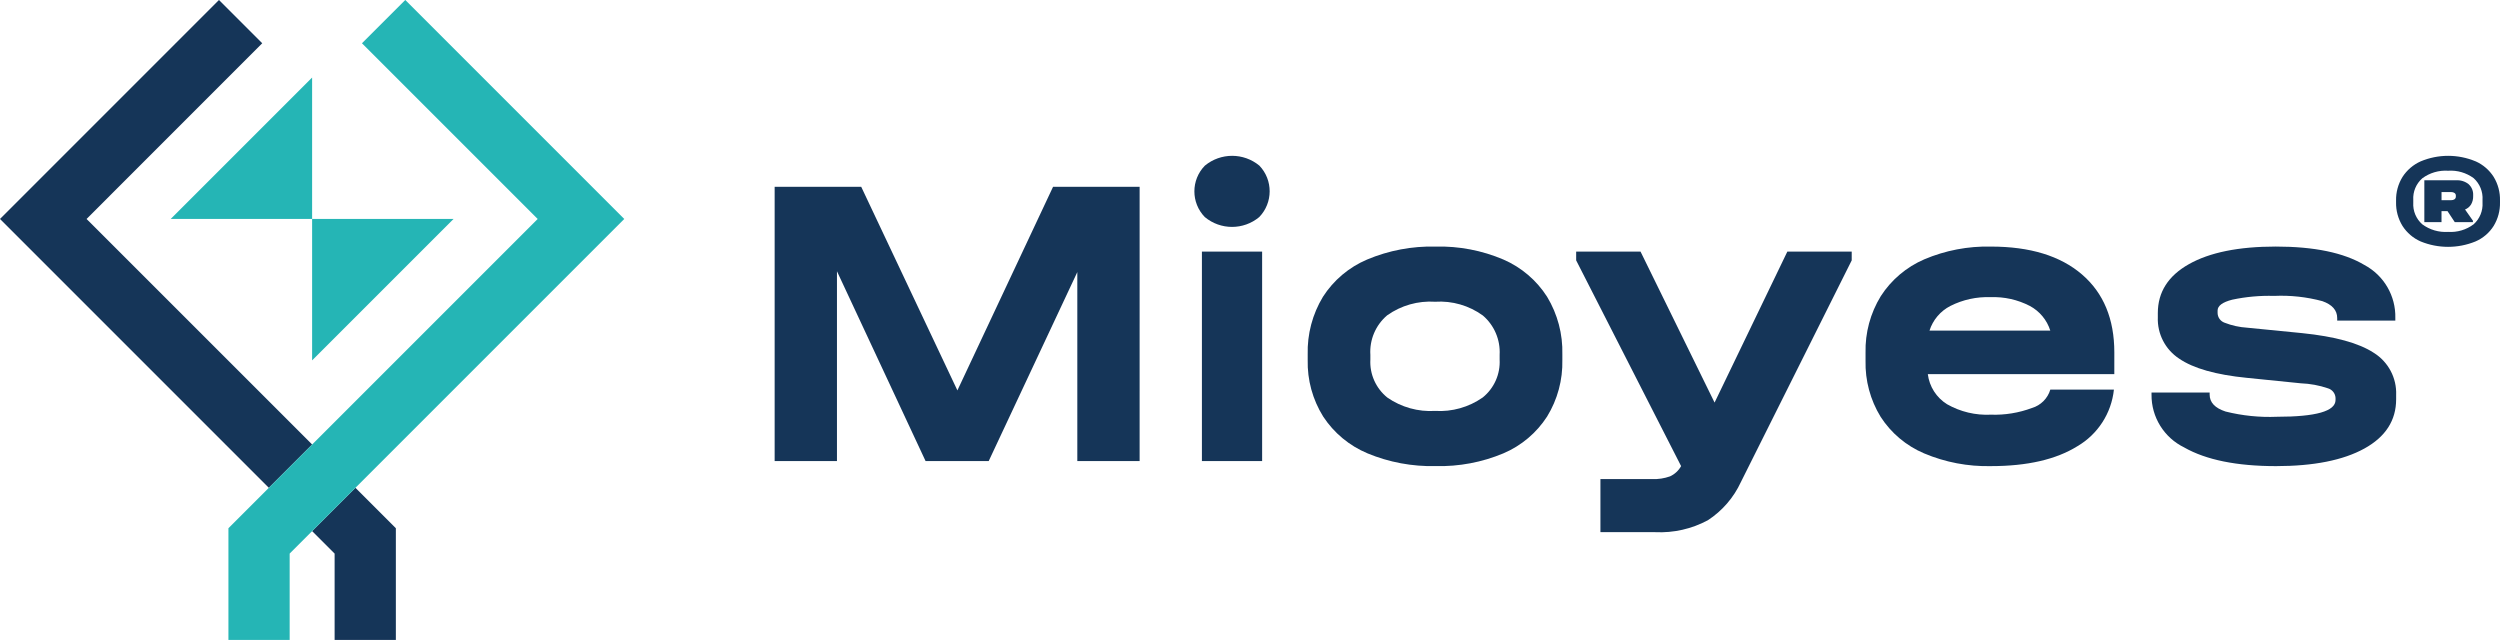
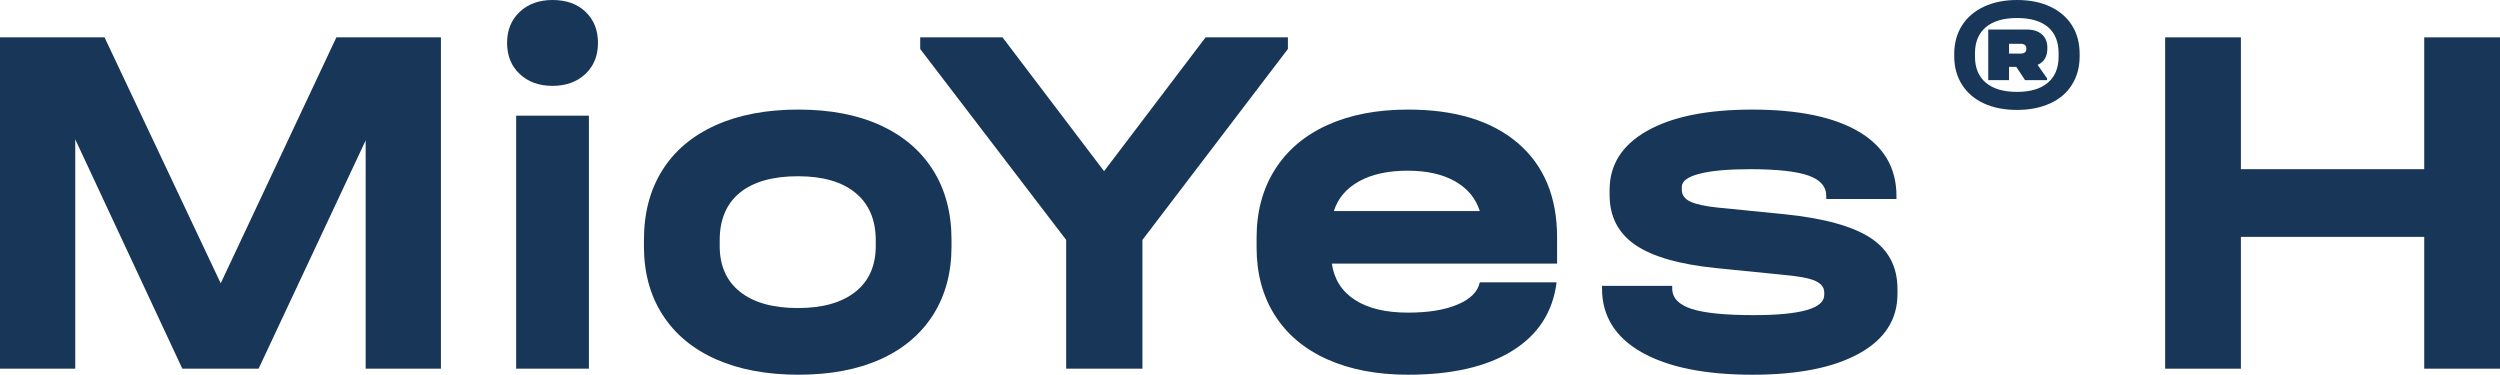
- <svg xmlns="http://www.w3.org/2000/svg" width="330.072" height="84.487" viewBox="0 0 330.072 84.487">
-   <g id="Сгруппировать_231" data-name="Сгруппировать 231" transform="translate(-390.4 -2700.84)">
-     <g id="Сгруппировать_230" data-name="Сгруппировать 230" transform="translate(-351.218 -56.077)">
-       <g id="Сгруппировать_4" data-name="Сгруппировать 4" transform="translate(741.618 2756.917)">
-         <g id="Сгруппировать_3" data-name="Сгруппировать 3" transform="translate(0 0)">
-           <g id="Сгруппировать_2" data-name="Сгруппировать 2" transform="translate(0 0)">
-             <g id="Сгруппировать_1" data-name="Сгруппировать 1" transform="translate(0 0)">
-               <path id="Контур_1" data-name="Контур 1" d="M231.844,461.049l2.97,2.969v11.4H242.9V460.668l-5.338-5.337Z" transform="translate(-190.635 -390.928)" fill="#153558" />
-               <path id="Контур_2" data-name="Контур 2" d="M227.067,458.913l23.192-23.2L244.546,430l-28.909,28.911,35.491,35.494,5.719-5.719Z" transform="translate(-215.637 -430.002)" fill="#153558" />
-               <path id="Контур_3" data-name="Контур 3" d="M279.761,458.913,250.85,430l-5.72,5.715,23.2,23.2-29.775,29.775-5.719,5.719-5.336,5.336v14.746h8.085v-11.4l2.969-2.969,5.717-5.717Z" transform="translate(-197.341 -430.002)" fill="#25b5b5" />
-               <path id="Контур_4" data-name="Контур 4" d="M224.5,452.7h18.672v18.671L261.846,452.7H243.172V434.029Z" transform="translate(-201.964 -423.791)" fill="#25b5b5" />
-             </g>
-             <path id="Контур_5" data-name="Контур 5" d="M350.554,438.821a5.467,5.467,0,0,1,2.38,2.052,5.745,5.745,0,0,1,.836,3.133v.221a5.761,5.761,0,0,1-.836,3.12,5.313,5.313,0,0,1-2.4,2.052,9.556,9.556,0,0,1-7.239,0,5.449,5.449,0,0,1-2.4-2.052,5.723,5.723,0,0,1-.847-3.12v-.221a5.724,5.724,0,0,1,.847-3.12,5.542,5.542,0,0,1,2.41-2.065,9.37,9.37,0,0,1,7.239,0m.918,5.1a3.554,3.554,0,0,0-1.164-2.873,5.1,5.1,0,0,0-3.379-.987,5.169,5.169,0,0,0-3.41,1,3.529,3.529,0,0,0-1.19,2.86v.356a3.526,3.526,0,0,0,1.19,2.86,5.169,5.169,0,0,0,3.41,1,5.062,5.062,0,0,0,3.367-1,3.55,3.55,0,0,0,1.177-2.86Zm-1.836-2.08a1.817,1.817,0,0,1,.6,1.449v.137a2.063,2.063,0,0,1-.272,1.083,1.642,1.642,0,0,1-.8.669l1.042,1.48v.191H347.8l-.959-1.452h-.793v1.452H343.78v-5.528h4.213a2.428,2.428,0,0,1,1.643.519m-3.585,2.108h1.287a.7.7,0,0,0,.437-.125.43.43,0,0,0,.165-.369v-.109a.4.4,0,0,0-.165-.341.714.714,0,0,0-.437-.125h-1.287Z" transform="translate(-23.698 -417.52)" fill="#153558" />
-             <path id="Контур_6" data-name="Контур 6" d="M304.053,475.916h-8.226V450.962l-11.7,24.953h-8.334l-11.7-25.063v25.063h-8.227V439.7h11.428l12.7,26.885L292.626,439.7h11.428Z" transform="translate(-153.59 -415.04)" fill="#153558" />
-             <path id="Контур_7" data-name="Контур 7" d="M279.037,446.182a4.863,4.863,0,0,1,0-6.789,5.645,5.645,0,0,1,7.206,0,4.9,4.9,0,0,1-.028,6.789,5.615,5.615,0,0,1-7.178,0m7.564,32.213H278.65V450.739H286.6Z" transform="translate(-119.963 -417.52)" fill="#153558" />
-             <path id="Контур_8" data-name="Контур 8" d="M291.435,470.106a12.972,12.972,0,0,1-5.851-4.859,13.51,13.51,0,0,1-2.044-7.48v-.717a13.987,13.987,0,0,1,2.016-7.618,12.916,12.916,0,0,1,5.825-4.915,21.973,21.973,0,0,1,9.052-1.711,21.461,21.461,0,0,1,8.945,1.711,12.967,12.967,0,0,1,5.769,4.915,14.008,14.008,0,0,1,2.014,7.618v.717a13.665,13.665,0,0,1-2.014,7.48,12.858,12.858,0,0,1-5.769,4.859,21.757,21.757,0,0,1-8.945,1.683,22.139,22.139,0,0,1-9-1.683m15.21-7.371a6.03,6.03,0,0,0,2.237-5.024V457.1a6.359,6.359,0,0,0-2.21-5.19,9.657,9.657,0,0,0-6.3-1.821,9.835,9.835,0,0,0-6.346,1.8,6.32,6.32,0,0,0-2.21,5.215v.608a6.028,6.028,0,0,0,2.235,5.024,9.99,9.99,0,0,0,6.321,1.767,9.884,9.884,0,0,0,6.268-1.767" transform="translate(-110.886 -410.251)" fill="#153558" />
-             <path id="Контур_9" data-name="Контур 9" d="M333.86,443.067v1.157l-14.628,29.261a12.07,12.07,0,0,1-4.363,5.05,13.325,13.325,0,0,1-6.954,1.574h-7.231V473.1h6.842a6.221,6.221,0,0,0,2.347-.359,3.2,3.2,0,0,0,1.462-1.353L297.48,444.224v-1.157h8.5L315.754,463l9.606-19.929Z" transform="translate(-89.381 -409.848)" fill="#153558" />
-             <path id="Контур_10" data-name="Контур 10" d="M345.353,459.644H320.73a5.456,5.456,0,0,0,2.54,3.977A10.65,10.65,0,0,0,329.065,465a14.061,14.061,0,0,0,5.411-.882,3.6,3.6,0,0,0,2.428-2.428H345.3a9.854,9.854,0,0,1-4.831,7.481q-4.222,2.62-11.4,2.621a21.432,21.432,0,0,1-8.831-1.683,12.745,12.745,0,0,1-5.741-4.831,13.542,13.542,0,0,1-1.988-7.4v-1.048a13.664,13.664,0,0,1,2.014-7.481,12.9,12.9,0,0,1,5.744-4.859,21.238,21.238,0,0,1,8.8-1.683q7.731,0,12.009,3.672t4.279,10.3Zm-21.643-9a5.566,5.566,0,0,0-2.759,3.257H336.9a5.6,5.6,0,0,0-2.7-3.257,10.417,10.417,0,0,0-5.19-1.159,10.873,10.873,0,0,0-5.3,1.159" transform="translate(-66.203 -410.251)" fill="#153558" />
-             <path id="Контур_11" data-name="Контур 11" d="M331.689,469.334a7.667,7.667,0,0,1-4.333-6.985v-.275h7.674v.275q0,1.549,2.1,2.235a23.826,23.826,0,0,0,6.791.692q7.727,0,7.73-2.21v-.275a1.394,1.394,0,0,0-.994-1.269,12.612,12.612,0,0,0-3.59-.664l-7.119-.72q-6.129-.606-8.945-2.538a6.243,6.243,0,0,1-2.815-5.467v-.552q0-4.142,4.111-6.458t11.457-2.319q7.617,0,11.7,2.428a7.717,7.717,0,0,1,4.089,7.013v.331H351.87v-.331q0-1.545-1.963-2.235a20.907,20.907,0,0,0-6.374-.692,23.36,23.36,0,0,0-5.523.5c-1.289.331-1.93.809-1.93,1.434v.331a1.382,1.382,0,0,0,.91,1.271,9.878,9.878,0,0,0,3.008.664l7.231.714q6.514.664,9.469,2.6a6.264,6.264,0,0,1,2.955,5.576v.552q0,4.2-4.2,6.514t-11.648,2.319q-7.784,0-12.118-2.456" transform="translate(-43.293 -410.251)" fill="#153558" />
-           </g>
-         </g>
-       </g>
+ <svg xmlns="http://www.w3.org/2000/svg" version="1.1" id="Слой_1" x="0px" y="0px" viewBox="0 0 425.197 63.732" style="enable-background:new 0 0 425.197 63.732;" xml:space="preserve">
+   <style type="text/css">
+ 	.st0{fill:#173658;}
+ </style>
+   <g>
+     <path class="st0" d="M348.699,1.129c1.604,0.753,2.84,1.818,3.704,3.193c0.869,1.379,1.301,3.003,1.301,4.876v0.341   c0,1.847-0.432,3.464-1.301,4.854c-0.864,1.393-2.106,2.458-3.726,3.195c-1.617,0.738-3.49,1.107-5.62,1.107   c-2.156,0-4.04-0.369-5.642-1.107c-1.604-0.738-2.846-1.803-3.726-3.195c-0.88-1.39-1.318-3.008-1.318-4.854V9.198   c0-1.846,0.439-3.464,1.318-4.856c0.88-1.388,2.13-2.46,3.748-3.213c1.617-0.753,3.49-1.128,5.62-1.128   C345.213,0,347.097,0.376,348.699,1.129 M350.126,9.069c0-1.958-0.605-3.449-1.812-4.47c-1.207-1.021-2.957-1.534-5.258-1.534   c-2.301,0-4.066,0.519-5.302,1.554c-1.235,1.039-1.851,2.521-1.851,4.45l0,0.554c0,1.932,0.615,3.414,1.851,4.448   c1.235,1.039,3.001,1.556,5.302,1.556c2.272,0,4.018-0.517,5.238-1.556c1.22-1.035,1.831-2.517,1.831-4.448V9.069z M347.273,5.835   c0.624,0.539,0.936,1.292,0.936,2.255v0.214c0,0.655-0.142,1.216-0.426,1.683c-0.284,0.467-0.696,0.816-1.235,1.043l1.619,2.3   v0.297l-3.75,0l-1.491-2.257h-1.233v2.257l-3.534,0V5.025l6.557,0C345.796,5.025,346.649,5.295,347.273,5.835 M341.695,9.113h2.001   c0.284,0,0.511-0.063,0.681-0.192c0.17-0.127,0.255-0.319,0.255-0.576v-0.17c0-0.225-0.085-0.402-0.255-0.53   c-0.17-0.127-0.397-0.192-0.681-0.192l-2.001,0V9.113z" />
+     <g>
+       <path class="st0" d="M74.991,62.705h-12.8V23.88l-18.21,38.825H31.01l-18.21-39v39H0V6.354h17.78l19.759,41.831L57.21,6.354h17.78    V62.705z" />
+       <path class="st0" d="M88.391,12.583c-1.433-1.342-2.146-3.104-2.146-5.285c0-2.174,0.713-3.936,2.146-5.278    C89.821,0.671,91.684,0,93.973,0c2.349,0,4.222,0.671,5.627,2.02c1.402,1.342,2.104,3.104,2.104,5.278    c0,2.181-0.717,3.943-2.146,5.285c-1.433,1.349-3.296,2.02-5.585,2.02C91.684,14.603,89.821,13.932,88.391,12.583z M100.16,19.671    v43.033H87.79V19.671H100.16z" />
+       <path class="st0" d="M121.802,61.118c-3.95-1.748-6.987-4.271-9.105-7.564c-2.118-3.293-3.177-7.172-3.177-11.639v-1.111    c0-4.586,1.045-8.535,3.135-11.856s5.11-5.872,9.063-7.648c3.95-1.776,8.644-2.663,14.086-2.663    c5.383,0,10.021,0.888,13.915,2.663c3.894,1.776,6.886,4.327,8.979,7.648c2.09,3.32,3.135,7.27,3.135,11.856v1.111    c0,4.467-1.045,8.347-3.135,11.639c-2.094,3.293-5.086,5.816-8.979,7.564c-3.894,1.741-8.532,2.614-13.915,2.614    C130.422,63.732,125.756,62.859,121.802,61.118z M145.469,49.646c2.317-1.832,3.478-4.439,3.478-7.815v-0.944    c0-3.495-1.146-6.187-3.436-8.074c-2.289-1.894-5.554-2.838-9.79-2.838c-4.296,0-7.592,0.937-9.881,2.796    c-2.289,1.859-3.436,4.565-3.436,8.116v0.944c0,3.376,1.16,5.984,3.481,7.815c2.317,1.832,5.596,2.747,9.836,2.747    C139.897,52.394,143.148,51.478,145.469,49.646z" />
+       <path class="st0" d="M219.044,6.354v1.978l-24.739,32.471v21.901h-12.971V40.804L156.507,8.333V6.354h14.002l17.267,22.761    l17.267-22.761H219.044z" />
+       <path class="st0" d="M264.828,44.837h-38.311c0.398,2.691,1.716,4.754,3.95,6.187c2.233,1.433,5.239,2.146,9.021,2.146    c3.436,0,6.239-0.454,8.417-1.377c2.178-0.916,3.436-2.174,3.778-3.775h13.058c-0.629,5.04-3.135,8.92-7.515,11.639    c-4.383,2.719-10.297,4.075-17.738,4.075c-5.271,0-9.85-0.874-13.743-2.614c-3.897-1.748-6.875-4.257-8.934-7.522    c-2.062-3.258-3.093-7.095-3.093-11.506v-1.636c0-4.467,1.045-8.34,3.135-11.639c2.09-3.293,5.068-5.809,8.934-7.557    s8.431-2.621,13.701-2.621c8.015,0,14.243,1.908,18.682,5.711c4.435,3.81,6.658,9.151,6.658,16.022V44.837z M231.155,30.835    c-2.178,1.202-3.607,2.894-4.296,5.068h24.823c-0.685-2.174-2.09-3.866-4.208-5.068c-2.118-1.202-4.809-1.804-8.074-1.804    C236.079,29.032,233.329,29.633,231.155,30.835z" />
+       <path class="st0" d="M279.214,59.916c-4.498-2.552-6.746-6.173-6.746-10.87v-0.426h11.94v0.426c0,1.608,1.087,2.768,3.265,3.481    c2.178,0.713,5.697,1.07,10.566,1.07c8.018,0,12.027-1.139,12.027-3.432v-0.426c0-0.86-0.517-1.517-1.548-1.978    c-1.028-0.461-2.891-0.804-5.582-1.035l-11.08-1.111c-6.358-0.629-10.996-1.95-13.918-3.957c-2.919-1.999-4.38-4.837-4.38-8.5    v-0.86c0-4.292,2.132-7.648,6.4-10.052c4.264-2.405,10.206-3.607,17.822-3.607c7.903,0,13.974,1.265,18.214,3.782    c4.236,2.524,6.354,6.159,6.354,10.912v0.51h-11.94v-0.51c0-1.608-1.017-2.768-3.048-3.481c-2.034-0.713-5.341-1.077-9.923-1.077    c-3.722,0-6.585,0.259-8.588,0.776c-2.006,0.517-3.009,1.258-3.009,2.23v0.517c0,0.86,0.475,1.517,1.419,1.978    c0.944,0.454,2.503,0.797,4.68,1.028l11.255,1.118c6.756,0.685,11.667,2.034,14.732,4.034c3.062,2.006,4.593,4.9,4.593,8.675v0.86    c0,4.355-2.178,7.731-6.526,10.136c-4.355,2.405-10.395,3.607-18.126,3.607C289.994,63.732,283.709,62.46,279.214,59.916z" />
+       <path class="st0" d="M381.129,6.354v22.419h31.181V6.354h12.887v56.35H412.31V40.286h-31.181v22.419h-12.883V6.354H381.129z" />
    </g>
  </g>
</svg>
